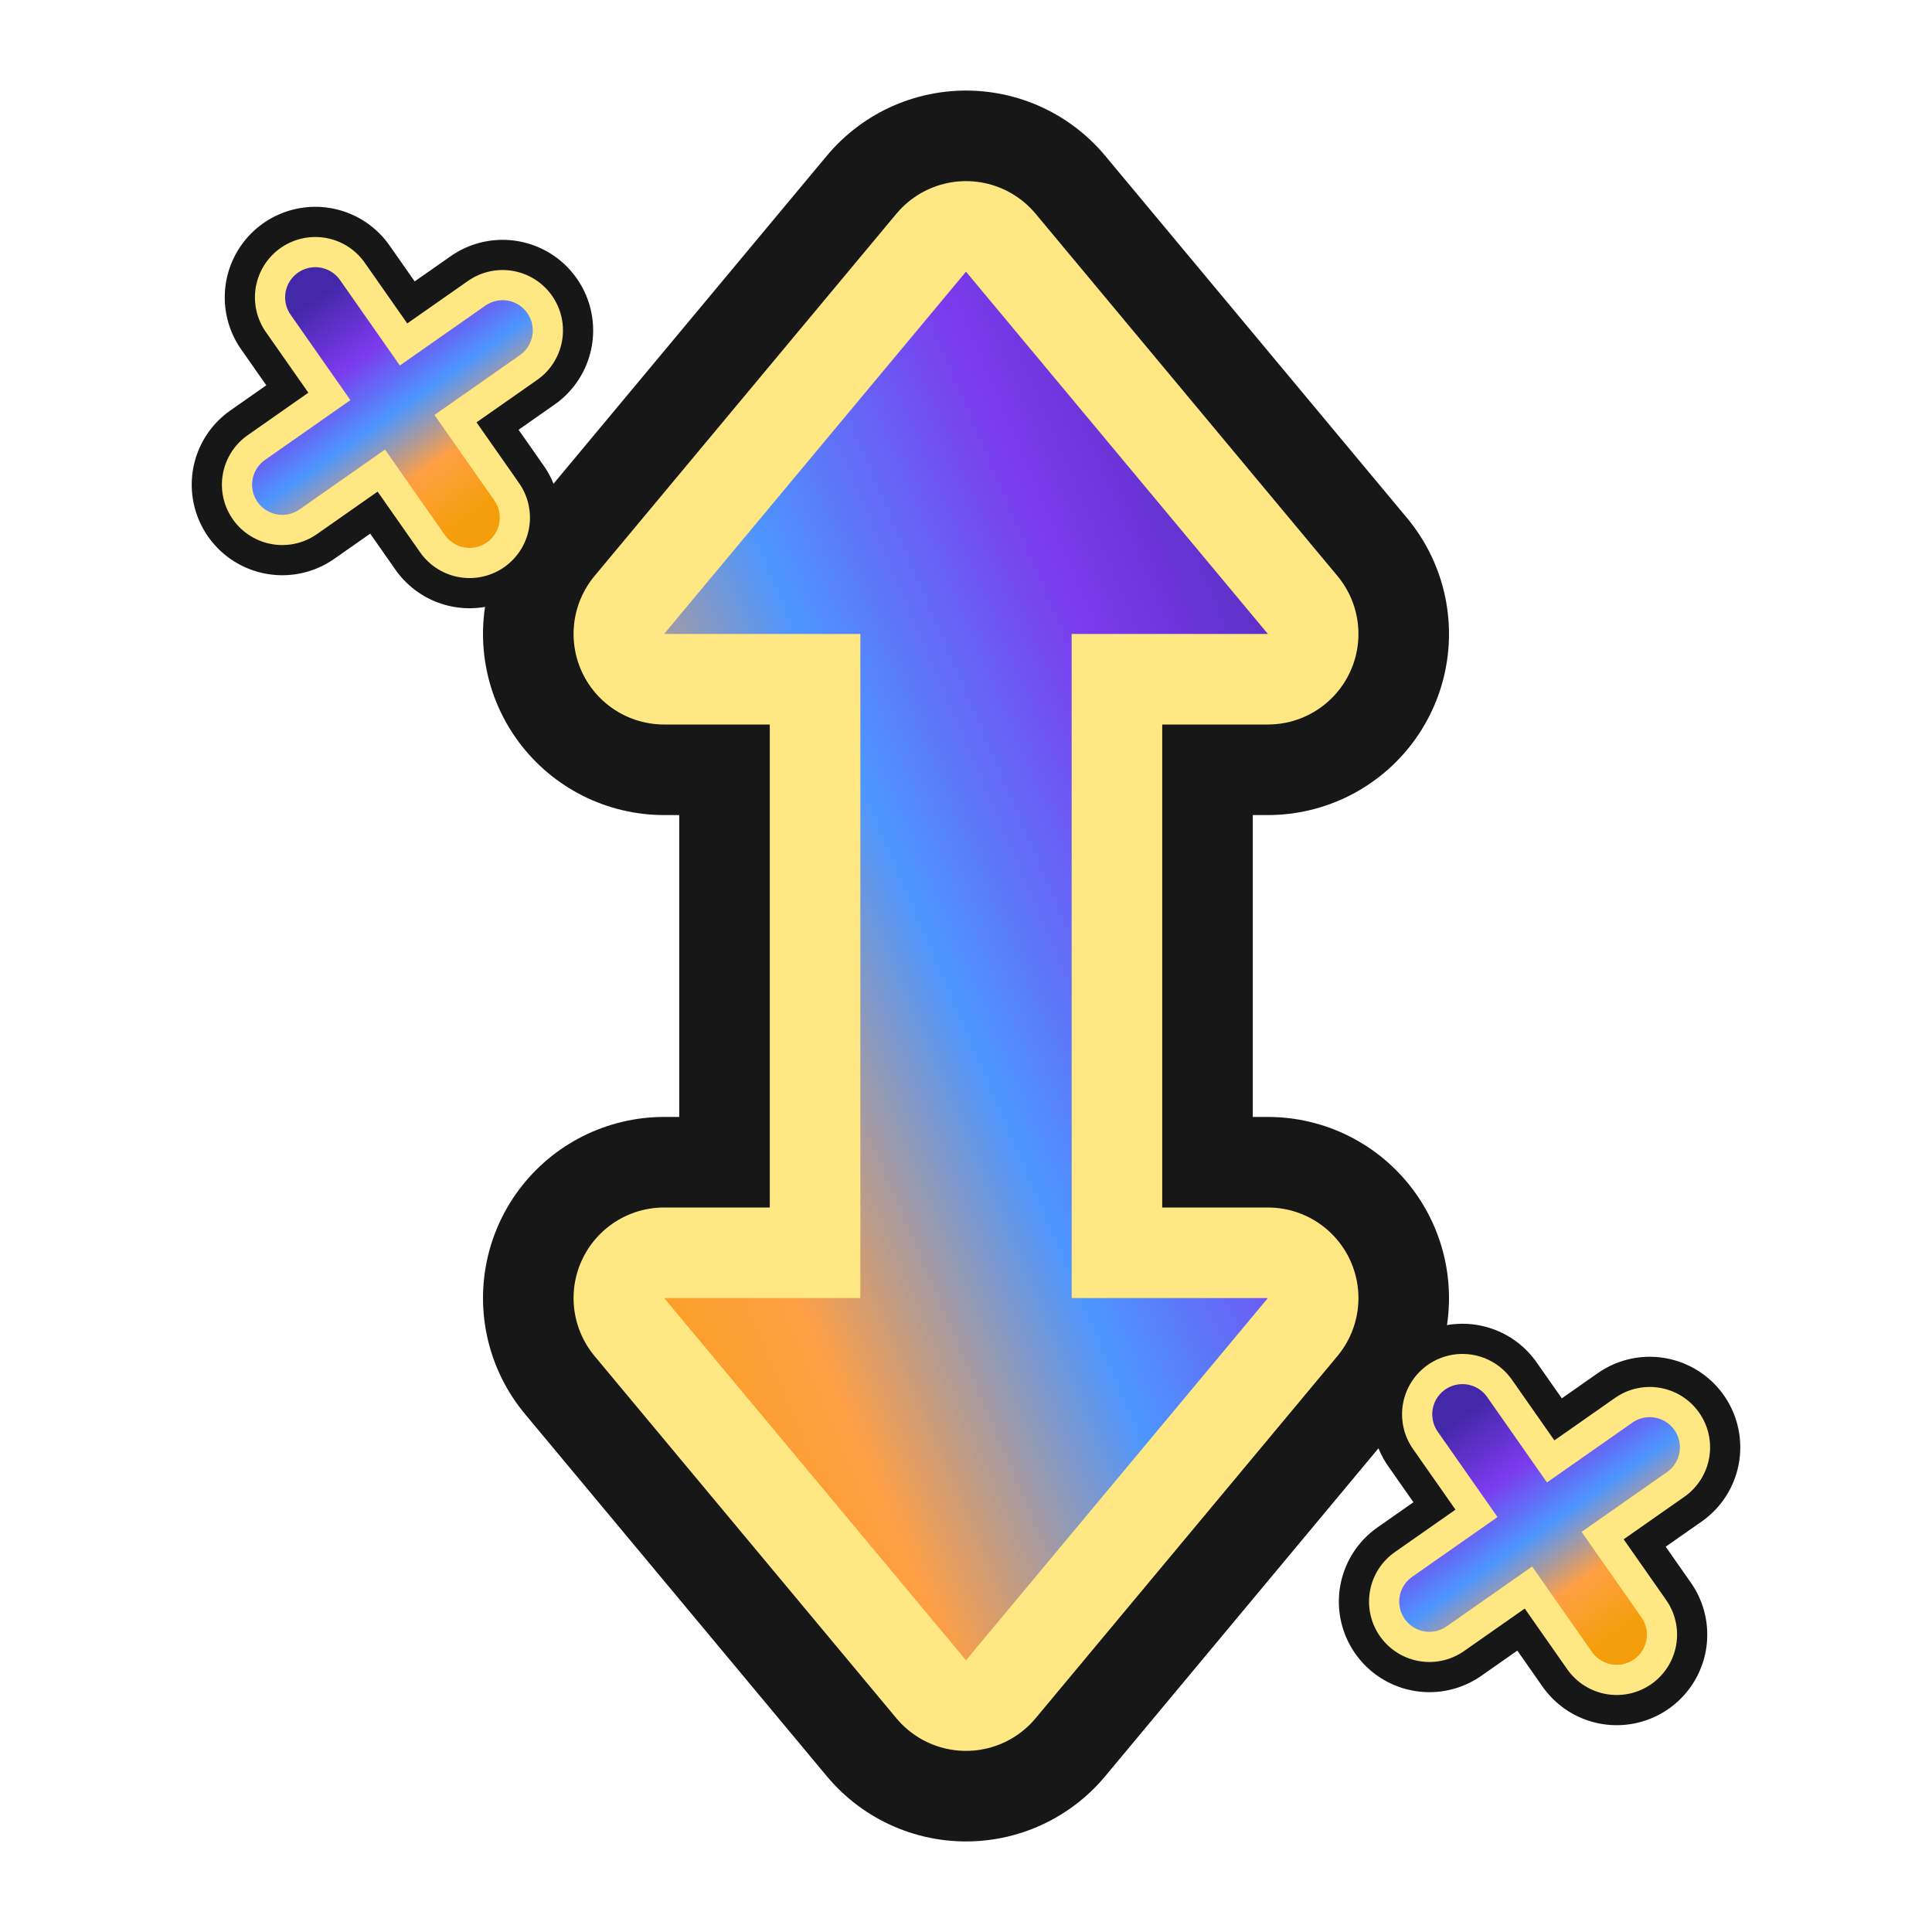
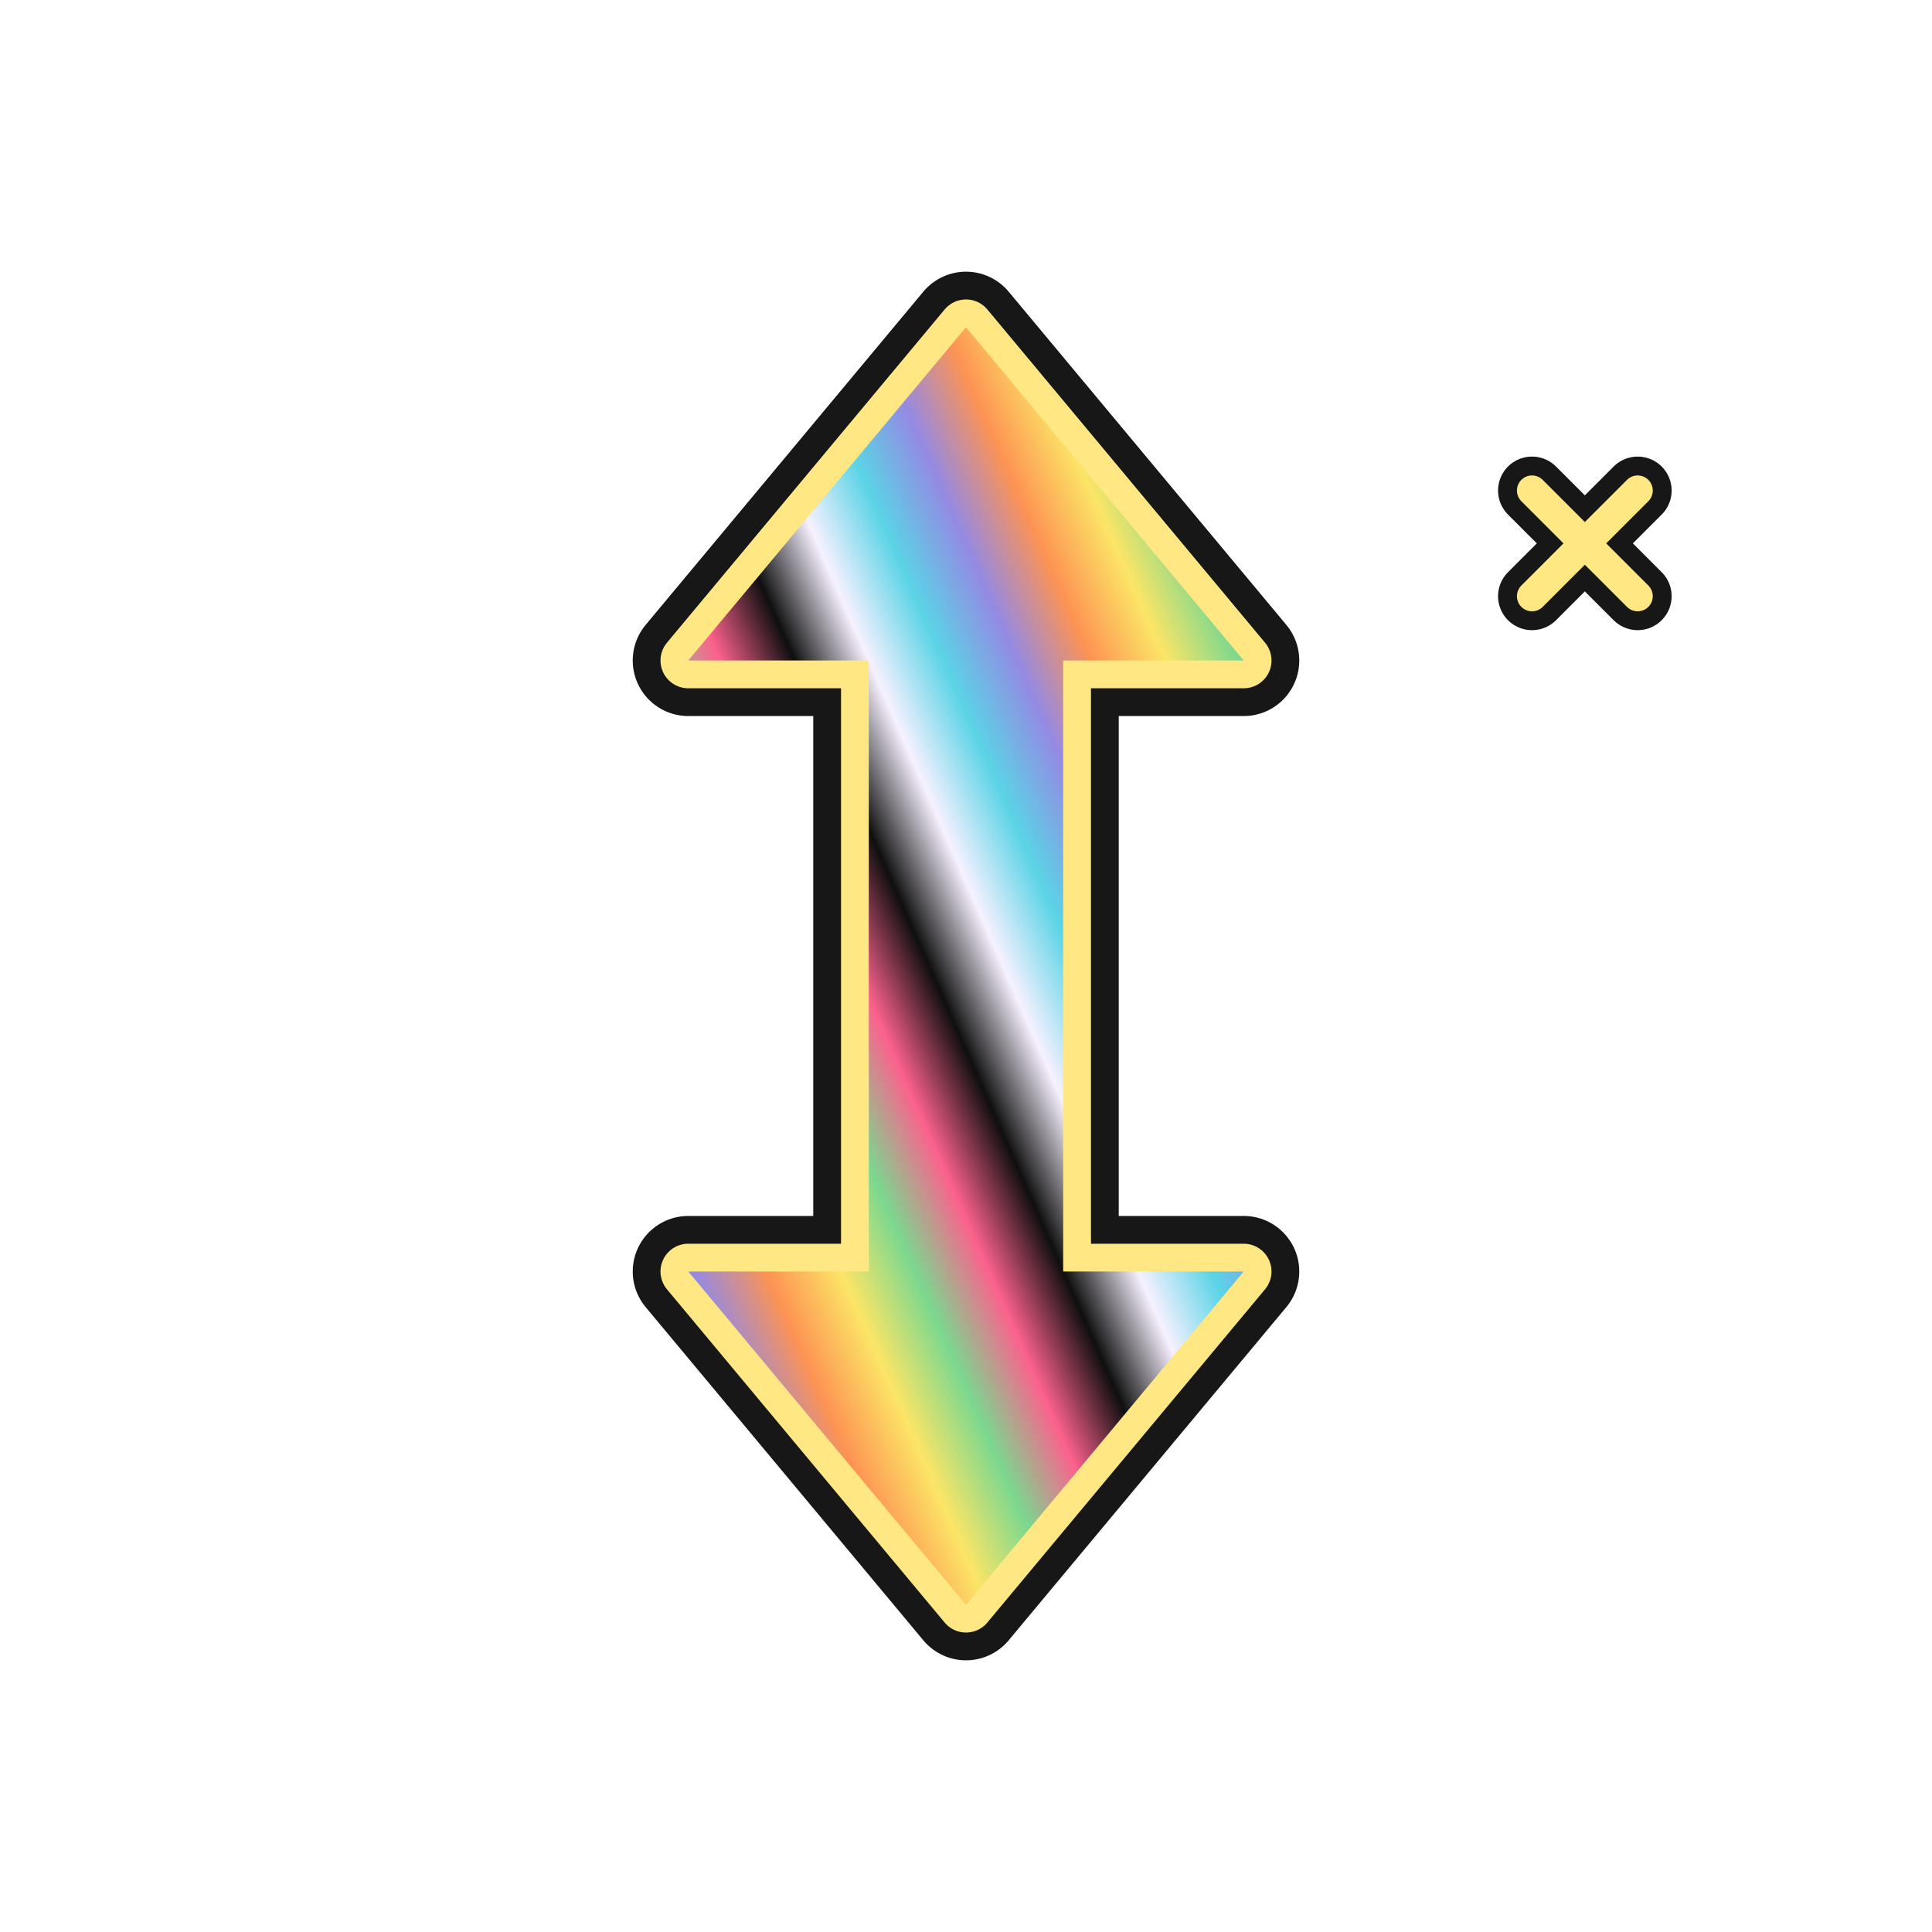
<svg xmlns="http://www.w3.org/2000/svg" width="256" height="256" viewBox="0 0 256 256">
  <defs>
    <linearGradient id="g" x1="0" y1="0" x2="1" y2="1">
      <stop offset="0%" stop-color="#4328a8" />
      <stop offset="28%" stop-color="#7c3aed" />
      <stop offset="52%" stop-color="#4d96ff" />
      <stop offset="76%" stop-color="#ff9f43" />
      <stop offset="100%" stop-color="#f59e0b" />
    </linearGradient>
+     <linearGradient id="gm" x1="0" y1="0" x2="1" y2="1">
+       <stop offset="0%" stop-color="#0a0a0a" />
+       <stop offset="6.67%" stop-color="#fc618d" />
+       <stop offset="13.33%" stop-color="#7bd88f" />
+       <stop offset="20%" stop-color="#fce566" />
+       <stop offset="26.67%" stop-color="#fd9353" />
+       <stop offset="33.33%" stop-color="#948ae3" />
+       <stop offset="40%" stop-color="#5ad4e6" />
+       <stop offset="46.67%" stop-color="#f7f1ff" />
+       <stop offset="53.33%" stop-color="#0f0f0f" />
+       <stop offset="60%" stop-color="#fc618d" />
+       <stop offset="66.67%" stop-color="#7bd88f" />
+       <stop offset="73.33%" stop-color="#fce566" />
+       <stop offset="80%" stop-color="#fd9353" />
+       <stop offset="86.67%" stop-color="#948ae3" />
+       <stop offset="93.33%" stop-color="#5ad4e6" />
+       <stop offset="100%" stop-color="#f7f1ff" />
+     </linearGradient>
  </defs>
-   <g transform="rotate(90 128 128)">
-     <path d="M 36 128 L 84 88 L 84 114 L 172 114 L 172 88 L 220 128 L 172 168 L 172 142 L 84 142 L 84 168 Z" fill="#171717" stroke="#171717" stroke-width="48" stroke-linejoin="round" stroke-linecap="round" />
-     <path d="M 36 128 L 84 88 L 84 114 L 172 114 L 172 88 L 220 128 L 172 168 L 172 142 L 84 142 L 84 168 Z" fill="#ffe884" stroke="#ffe884" stroke-width="24" stroke-linejoin="round" stroke-linecap="round" />
-     <path d="M 36 128 L 84 88 L 84 114 L 172 114 L 172 88 L 220 128 L 172 168 L 172 142 L 84 142 L 84 168 Z" fill="url(#g)" stroke="none" />
+   <g transform="rotate(90 128 128) translate(128 128) scale(0.92) translate(-128 -128)">
+     <path d="M 36 128 L 84 88 L 84 114 L 172 114 L 172 88 L 220 128 L 172 168 L 172 142 L 84 142 L 84 168 Z" fill="#171717" stroke="#171717" stroke-width="16" stroke-linejoin="round" stroke-linecap="round" />
+     <path d="M 36 128 L 84 88 L 84 114 L 172 114 L 172 88 L 220 128 L 172 168 L 172 142 L 84 142 L 84 168 Z" fill="#ffe884" stroke="#ffe884" stroke-width="8" stroke-linejoin="round" stroke-linecap="round" />
+     <path d="M 36 128 L 84 88 L 84 114 L 172 114 L 172 88 L 220 128 L 172 168 L 172 142 L 84 142 L 84 168 Z" fill="url(#gm)" stroke="none" />
  </g>
-   <g transform="rotate(10 52 54)">
-     <path d="M 39.4 41.4 L 64.6 66.6 M 64.6 41.4 L 39.4 66.6" stroke="#171717" stroke-width="24" fill="none" stroke-linejoin="round" stroke-linecap="round" />
-     <path d="M 39.4 41.4 L 64.6 66.6 M 64.6 41.4 L 39.4 66.6" stroke="#ffe884" stroke-width="16" fill="none" stroke-linejoin="round" stroke-linecap="round" />
-     <path d="M 39.4 41.4 L 64.6 66.6 M 64.6 41.4 L 39.4 66.6" stroke="url(#g)" stroke-width="8" fill="none" stroke-linejoin="round" stroke-linecap="round" />
-   </g>
-   <g transform="rotate(10 204 202)">
-     <path d="M 191.4 189.4 L 216.6 214.6 M 216.6 189.4 L 191.4 214.6" stroke="#171717" stroke-width="24" fill="none" stroke-linejoin="round" stroke-linecap="round" />
-     <path d="M 191.4 189.4 L 216.6 214.6 M 216.6 189.4 L 191.4 214.6" stroke="#ffe884" stroke-width="16" fill="none" stroke-linejoin="round" stroke-linecap="round" />
-     <path d="M 191.4 189.4 L 216.6 214.6 M 216.6 189.4 L 191.4 214.6" stroke="url(#g)" stroke-width="8" fill="none" stroke-linejoin="round" stroke-linecap="round" />
+   <g fill="none" stroke-linecap="round">
+     <path d="M 203 65 L 217 79 M 217 65 L 203 79" stroke="#171717" stroke-width="9" />
+     <path d="M 203 65 L 217 79 M 217 65 L 203 79" stroke="#ffe884" stroke-width="4" />
  </g>
</svg>
